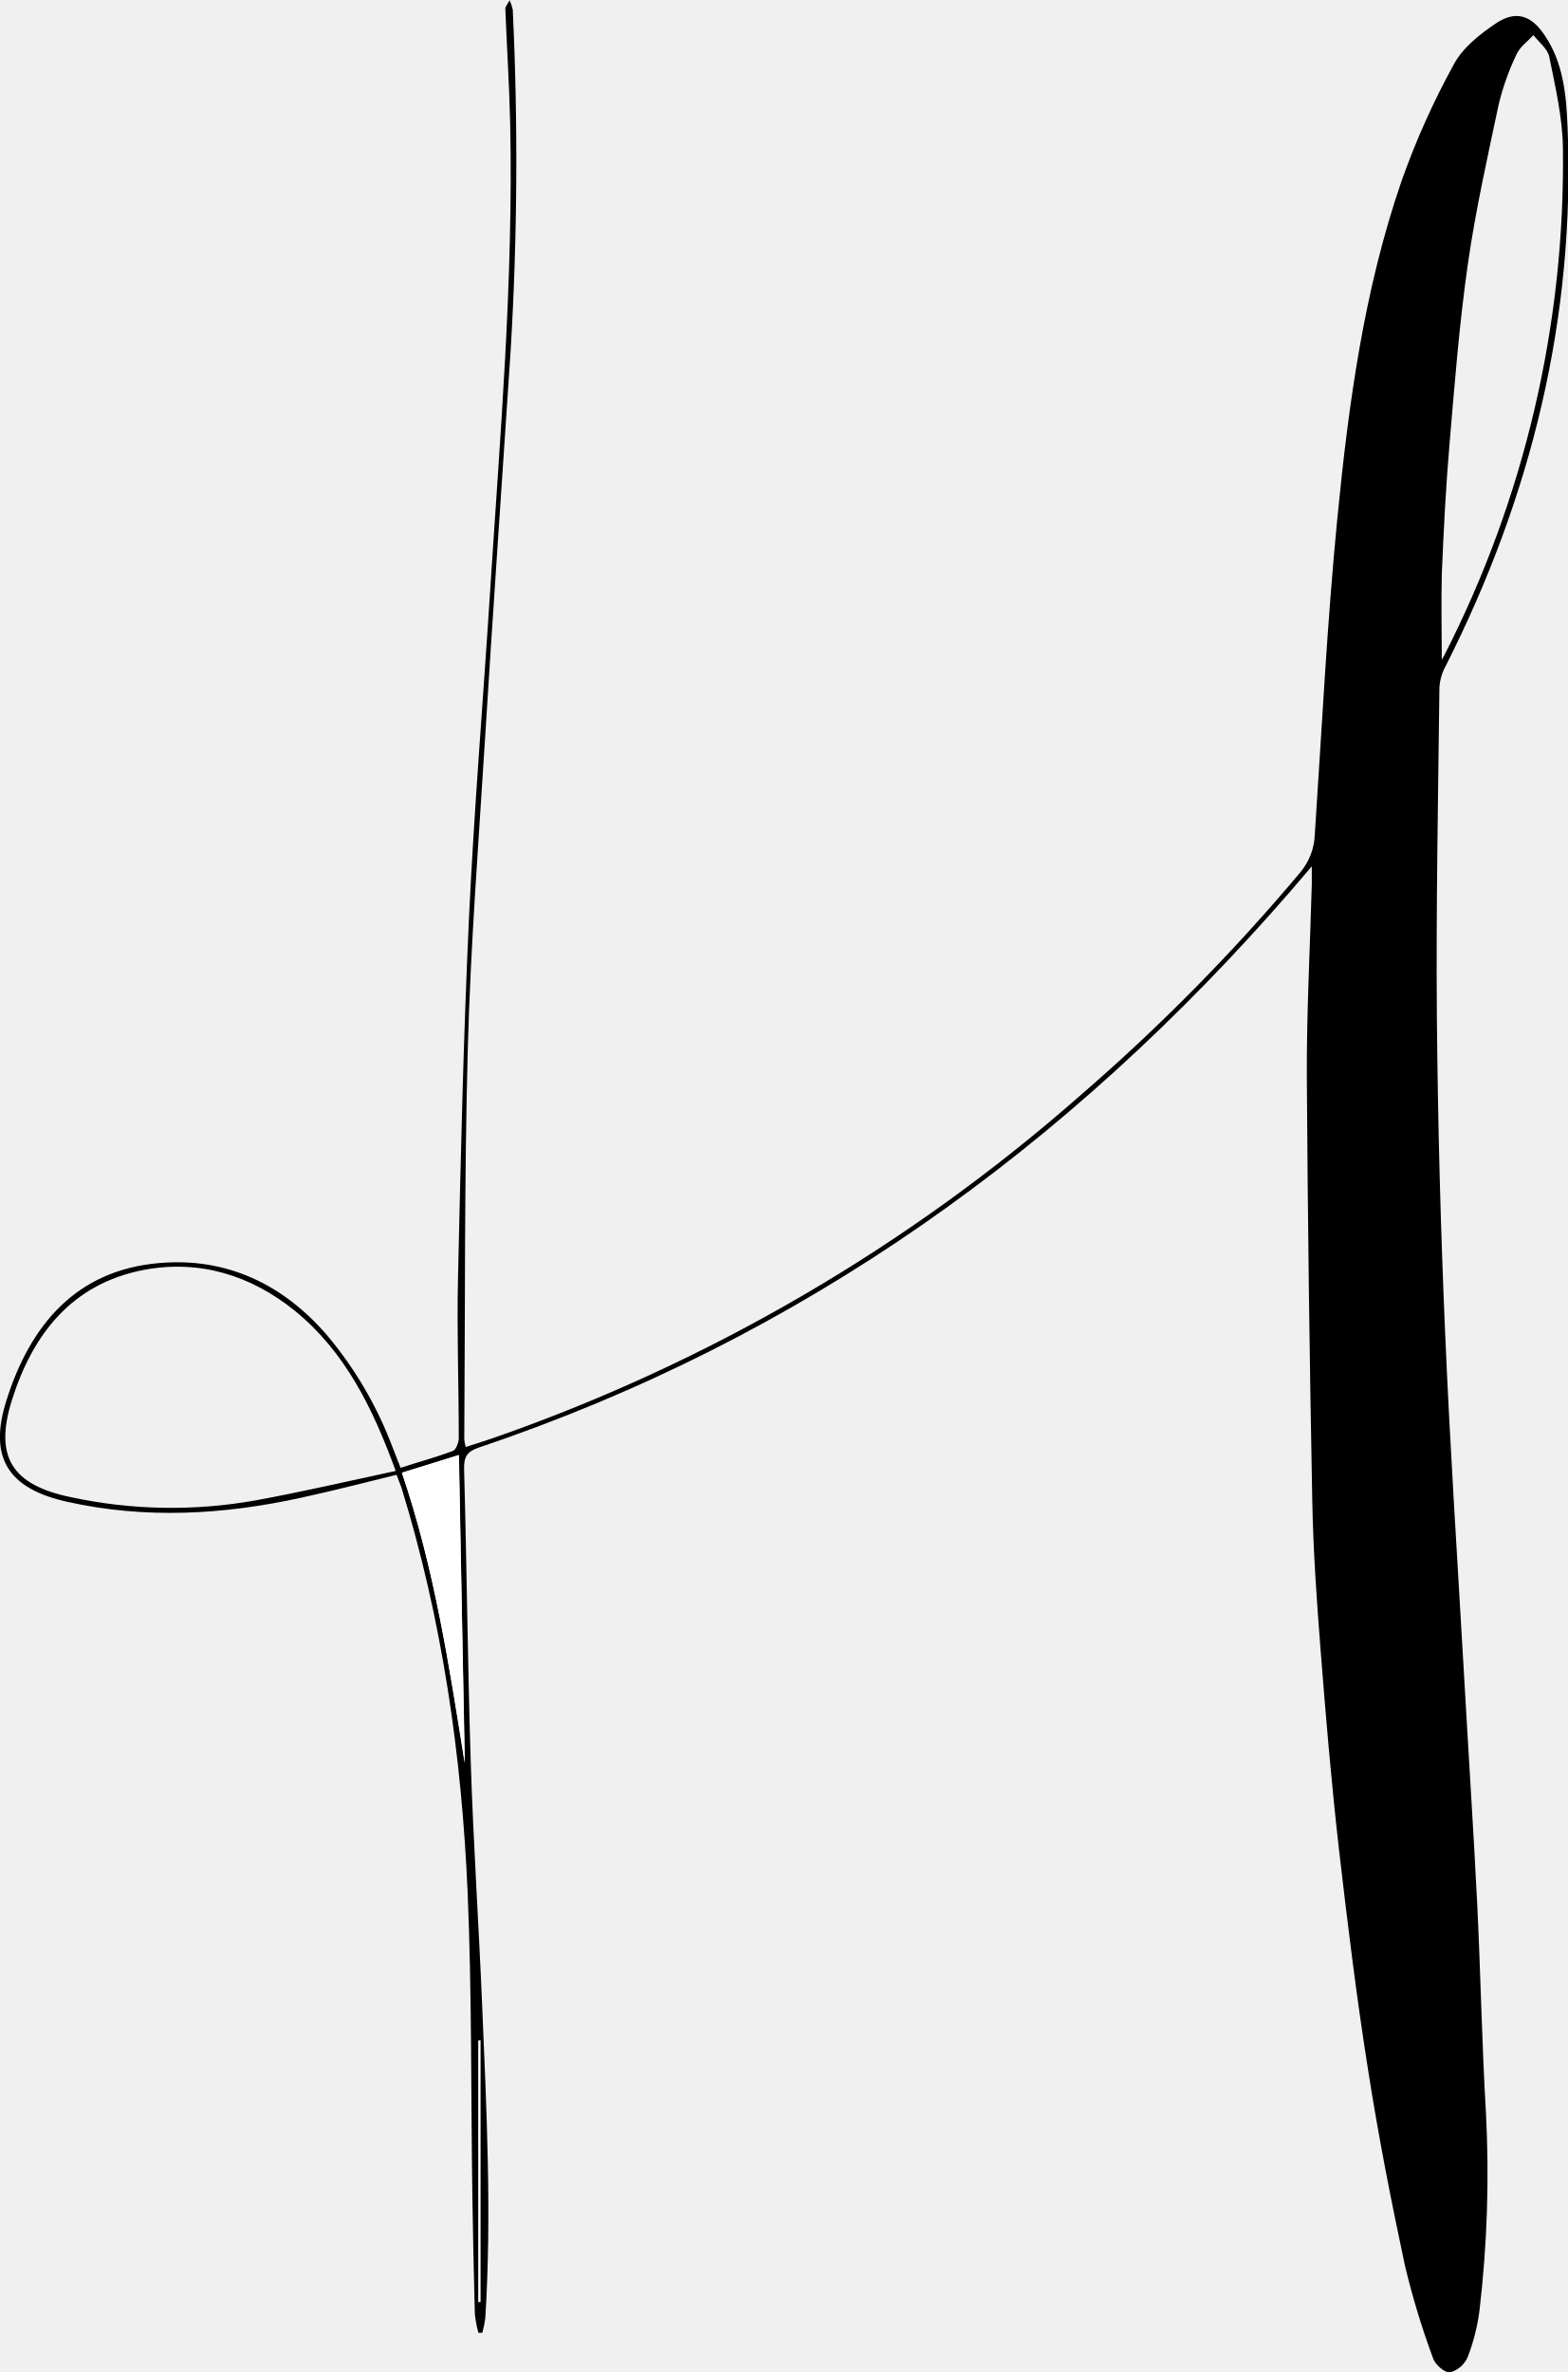
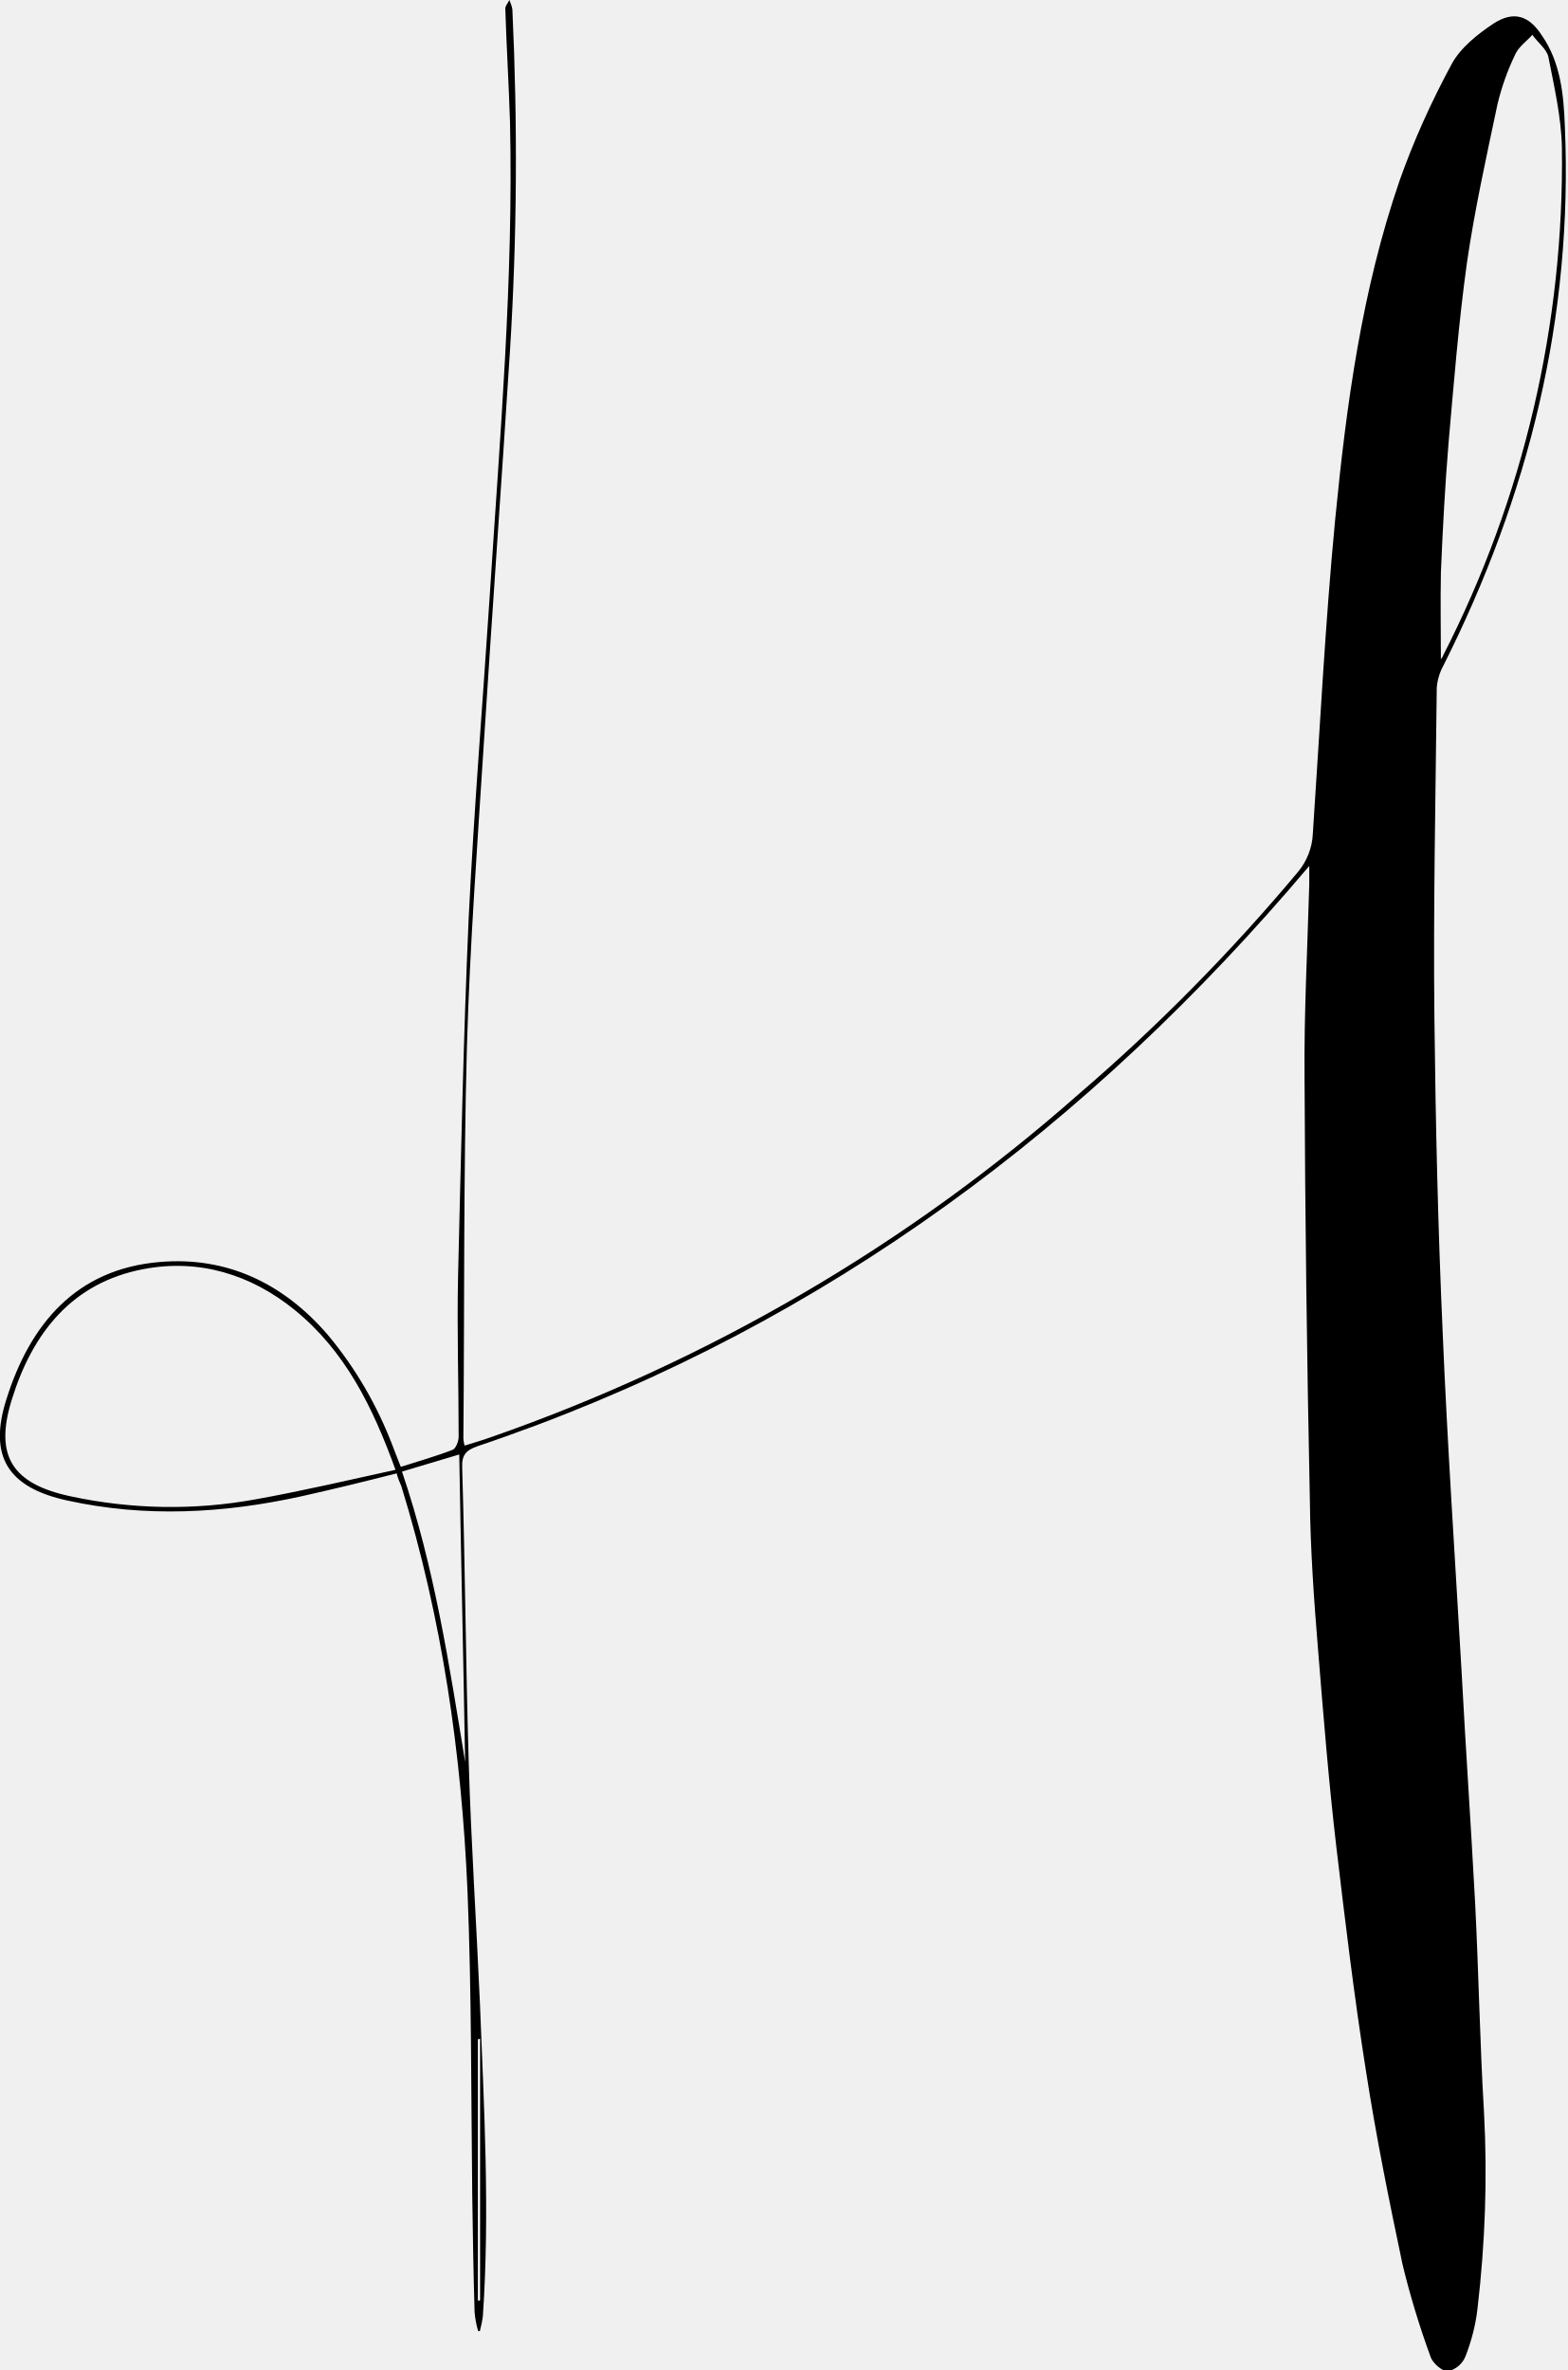
- <svg xmlns="http://www.w3.org/2000/svg" viewBox="0 0 265.48 401.53">
-   <defs>
-     <style>.cls-1{fill:#fff;}</style>
-   </defs>
-   <g id="Layer_2" data-name="Layer 2">
-     <g id="Layer_1-2" data-name="Layer 1">
-       <path d="M67.15,249.65C61.69,251,56.38,252.36,51,253.53c-13.15,2.89-26.37,3.65-39.63.69C1.34,252-2,246.72,1.11,237c4-12.69,11.79-22,25.85-23.19,11.35-1,21,3.57,28.46,12.27a64.8,64.8,0,0,1,11,18.8c.45,1.13.89,2.26,1.41,3.59,3.06-1,6-1.78,8.85-2.86.54-.2,1-1.43,1-2.19,0-9-.34-18.11-.13-27.16.46-20.24.91-40.49,1.85-60.71.86-18.38,2.39-36.72,3.56-55.08,1.7-26.55,4-53.08,3.42-79.73-.15-6.43-.57-12.86-.82-19.28,0-.34.34-.69.73-1.42a7.9,7.9,0,0,1,.53,1.6,539.68,539.68,0,0,1-.36,57.73c-1.44,22-3,44.06-4.36,66.1-1.08,17.3-2.42,34.59-2.89,51.9-.6,22.08-.44,44.18-.6,66.28a7.67,7.67,0,0,0,.24,1.3c1.56-.51,3-.95,4.43-1.44a300.17,300.17,0,0,0,99.74-58.17,330.7,330.7,0,0,0,37.12-37.64,10.5,10.5,0,0,0,2.48-6.45c1.19-17.82,2.07-35.67,3.81-53.44,1.9-19.38,4.51-38.73,10.91-57.26a133.12,133.12,0,0,1,8.82-19.66c1.5-2.8,4.39-5.1,7.12-6.93,3.35-2.25,6-1.4,8.25,2,3.16,4.64,3.66,10.06,3.88,15.41,1.37,32.3-6.08,62.63-20.62,91.35a8.63,8.63,0,0,0-1.07,3.66c-.22,18.64-.58,37.28-.43,55.92q.24,26.67,1.4,53.34c.81,19.15,2.08,38.28,3.17,57.41.74,13.09,1.6,26.17,2.26,39.27.58,11.79.79,23.6,1.48,35.38a197.66,197.66,0,0,1-1.08,33.27,33.5,33.5,0,0,1-2,8,4.54,4.54,0,0,1-3,2.62c-.86.12-2.5-1.29-2.86-2.34a135.31,135.31,0,0,1-4.79-15.79c-2.32-10.86-4.46-21.78-6.18-32.76-2-12.56-3.54-25.19-5-37.83-1.26-11.11-2.21-22.27-3.08-33.43-.67-8.48-1.26-17-1.42-25.48q-.69-35.77-.92-71.56c-.05-10.88.54-21.76.84-32.65,0-.81,0-1.63,0-3.1l-3.63,4.24C180.9,194.17,135.83,226.61,81.18,245c-2,.67-2.66,1.49-2.6,3.69.46,16.57.6,33.14,1.13,49.7.44,13.64,1.35,27.26,1.92,40.9.74,17.7,1.65,35.4.54,53.12a18.16,18.16,0,0,1-.5,2.48H81a20,20,0,0,1-.6-3.2q-.27-10-.42-20c-.25-17.1-.08-34.23-.8-51.31-1-23.27-4.33-46.23-11.21-68.57C67.71,251.11,67.42,250.41,67.15,249.65ZM67,249c-3.91-10.75-8.6-20.2-17.07-27.11-7.42-6-16.15-8.71-25.58-6.92C12.19,217.3,5.51,225.84,2,237.07c-3,9.59.06,14.31,10,16.37a80.92,80.92,0,0,0,31.28.54C51.07,252.56,58.82,250.75,67,249ZM244.12,111.68c.09-.16.26-.41.39-.68a183.34,183.34,0,0,0,20.12-86c-.07-5.14-1.29-10.3-2.31-15.39-.27-1.34-1.75-2.45-2.68-3.67-1,1.09-2.31,2-2.88,3.29a42.93,42.93,0,0,0-3,8.43c-1.91,9-3.92,17.95-5.22,27-1.44,10.07-2.24,20.24-3.1,30.38-.63,7.32-1,14.67-1.31,22C244,102,244.12,106.86,244.12,111.68ZM68.05,249.3c5.51,16.18,8,32.69,10.67,49.16-.35-17.32-.7-34.64-1-52.15Zm13.28,96.06-.3.1v44.22h.3Z" />
-       <path class="cls-1" d="M68.05,249.3l9.62-3c.35,17.51.7,34.83,1,52.15C76.05,282,73.56,265.48,68.05,249.3Z" />
-       <path class="cls-1" d="M81.33,345.36v44.31H81V345.46Z" />
+ <svg xmlns="http://www.w3.org/2000/svg" version="1.1" id="Layer_1" x="0px" y="0px" viewBox="0 0 265.5 401.5" style="enable-background:new 0 0 265.5 401.5;" xml:space="preserve">
+   <style type="text/css">
+ 	.st0{fill:#FFFFFF;}
+ </style>
+   <g id="Layer_2_1_">
+     <g id="Layer_1-2">
+       <path d="M67.2,249.6c-5.5,1.4-10.8,2.7-16.2,3.9c-13.2,2.9-26.4,3.6-39.6,0.7C1.3,252-2,246.7,1.1,237c4-12.7,11.8-22,25.9-23.2    c11.4-1,21,3.6,28.5,12.3c4.7,5.6,8.4,12,11,18.8c0.4,1.1,0.9,2.3,1.4,3.6c3.1-1,6-1.8,8.8-2.9c0.5-0.2,1-1.4,1-2.2    c0-9-0.3-18.1-0.1-27.2c0.5-20.2,0.9-40.5,1.8-60.7c0.9-18.4,2.4-36.7,3.6-55.1c1.7-26.6,4-53.1,3.4-79.7    c-0.2-6.4-0.6-12.9-0.8-19.3c0-0.3,0.3-0.7,0.7-1.4c0.2,0.5,0.4,1,0.5,1.6c0.9,19.2,0.8,38.5-0.4,57.7c-1.4,22-3,44.1-4.4,66.1    c-1.1,17.3-2.4,34.6-2.9,51.9c-0.6,22.1-0.4,44.2-0.6,66.3c0,0.4,0.1,0.9,0.2,1.3c1.6-0.5,3-0.9,4.4-1.4    c36.7-12.8,70.6-32.5,99.7-58.2c13.4-11.5,25.8-24.1,37.1-37.6c1.5-1.8,2.4-4.1,2.5-6.4c1.2-17.8,2.1-35.7,3.8-53.4    c1.9-19.4,4.5-38.7,10.9-57.3c2.4-6.8,5.4-13.4,8.8-19.7c1.5-2.8,4.4-5.1,7.1-6.9c3.4-2.2,6-1.4,8.2,2c3.2,4.6,3.7,10.1,3.9,15.4    c1.4,32.3-6.1,62.6-20.6,91.4c-0.6,1.1-1,2.4-1.1,3.7c-0.2,18.6-0.6,37.3-0.4,55.9c0.2,17.8,0.6,35.6,1.4,53.3    c0.8,19.1,2.1,38.3,3.2,57.4c0.7,13.1,1.6,26.2,2.3,39.3c0.6,11.8,0.8,23.6,1.5,35.4c0.6,11.1,0.2,22.2-1.1,33.3    c-0.3,2.7-1,5.4-2,8c-0.5,1.3-1.6,2.3-3,2.6c-0.9,0.1-2.5-1.3-2.9-2.3c-1.9-5.2-3.5-10.4-4.8-15.8c-2.3-10.9-4.5-21.8-6.2-32.8    c-2-12.6-3.5-25.2-5-37.8c-1.3-11.1-2.2-22.3-3.1-33.4c-0.7-8.5-1.3-17-1.4-25.5c-0.5-23.8-0.8-47.7-0.9-71.6    c-0.1-10.9,0.5-21.8,0.8-32.7c0-0.8,0-1.6,0-3.1l-3.6,4.2c-37.6,43.3-82.6,75.7-137.3,94.1c-2,0.7-2.7,1.5-2.6,3.7    c0.5,16.6,0.6,33.1,1.1,49.7c0.4,13.6,1.3,27.3,1.9,40.9c0.7,17.7,1.7,35.4,0.5,53.1c-0.1,0.8-0.3,1.7-0.5,2.5H81    c-0.3-1-0.5-2.1-0.6-3.2c-0.2-6.7-0.3-13.3-0.4-20c-0.2-17.1-0.1-34.2-0.8-51.3c-1-23.3-4.3-46.2-11.2-68.6    C67.7,251.1,67.4,250.4,67.2,249.6z M67,249c-3.9-10.8-8.6-20.2-17.1-27.1c-7.4-6-16.2-8.7-25.6-6.9C12.2,217.3,5.5,225.8,2,237.1    c-3,9.6,0.1,14.3,10,16.4c10.3,2.2,20.9,2.4,31.3,0.5C51.1,252.6,58.8,250.8,67,249z M244.1,111.7c0.1-0.2,0.3-0.4,0.4-0.7    c13.6-26.6,20.5-56.1,20.1-86c-0.1-5.1-1.3-10.3-2.3-15.4c-0.3-1.3-1.8-2.4-2.7-3.7c-1,1.1-2.3,2-2.9,3.3c-1.3,2.7-2.3,5.5-3,8.4    c-1.9,9-3.9,18-5.2,27c-1.4,10.1-2.2,20.2-3.1,30.4c-0.6,7.3-1,14.7-1.3,22C244,102,244.1,106.9,244.1,111.7z M68.1,249.3    c5.5,16.2,8,32.7,10.7,49.2c-0.3-17.3-0.7-34.6-1-52.1L68.1,249.3z M81.3,345.4l-0.3,0.1v44.2h0.3V345.4z" />
+       <path class="st0" d="M81.3,345.4v44.3H81v-44.2L81.3,345.4z" />
    </g>
  </g>
</svg>
